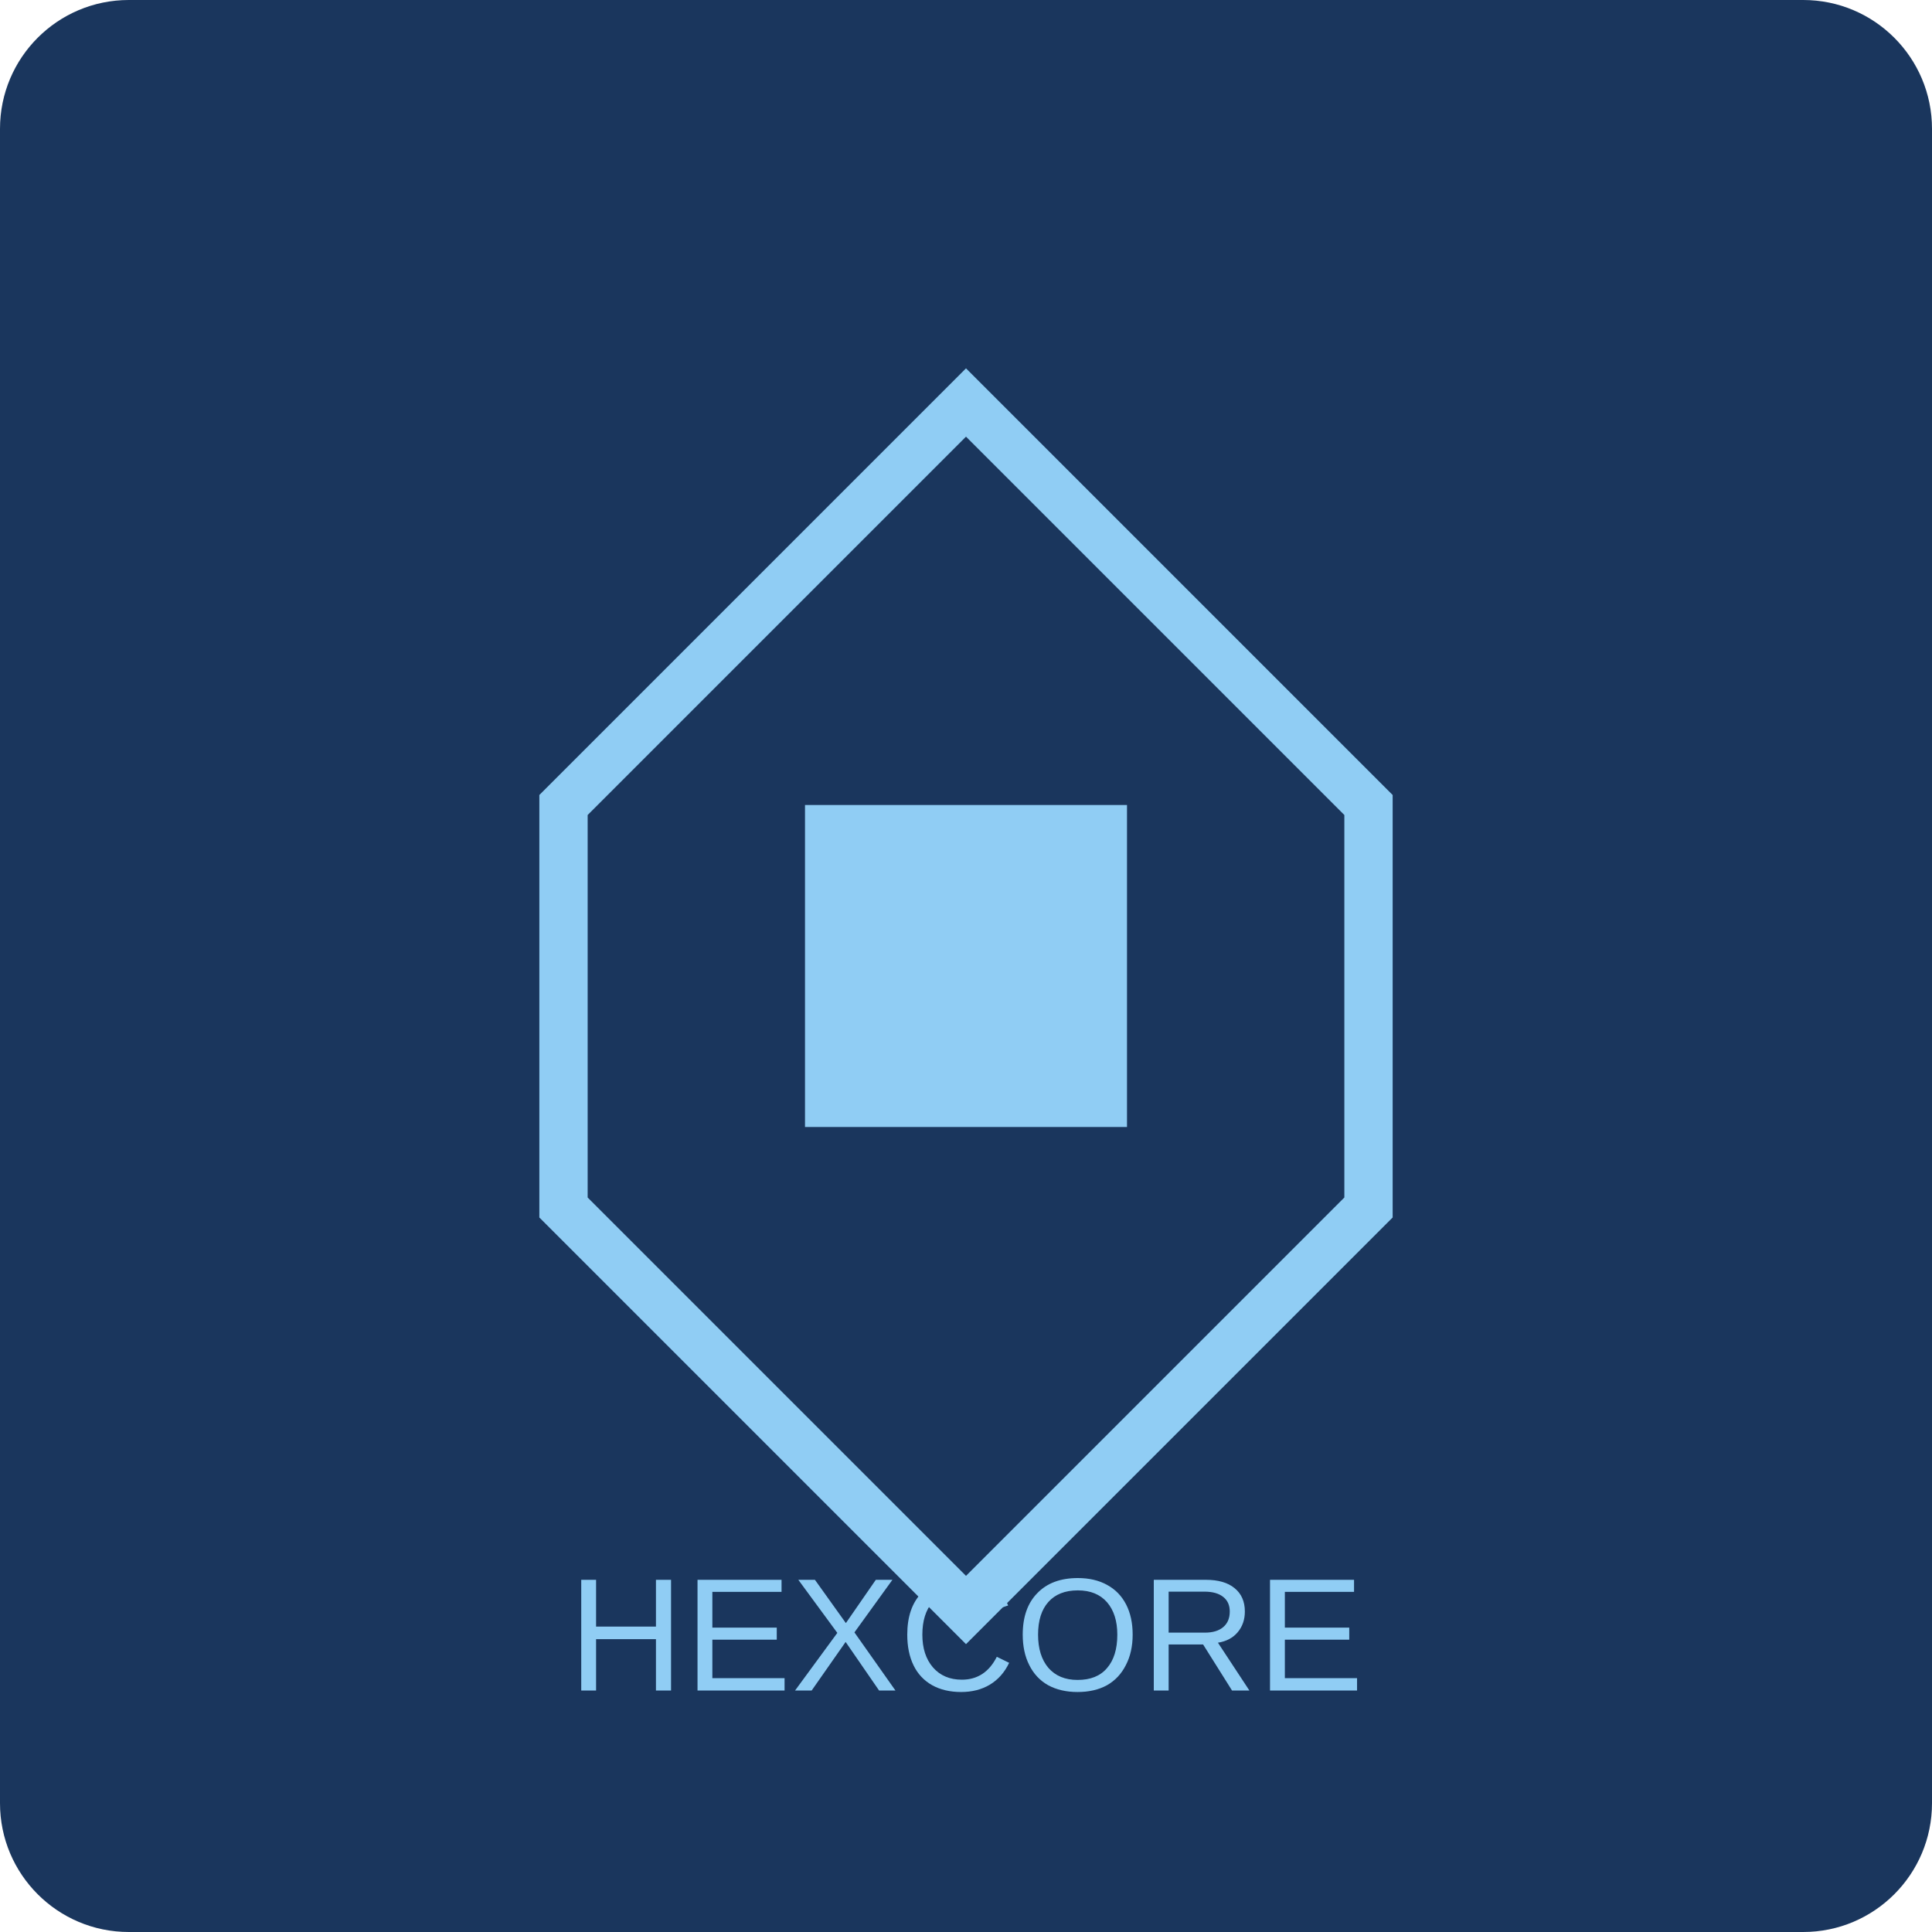
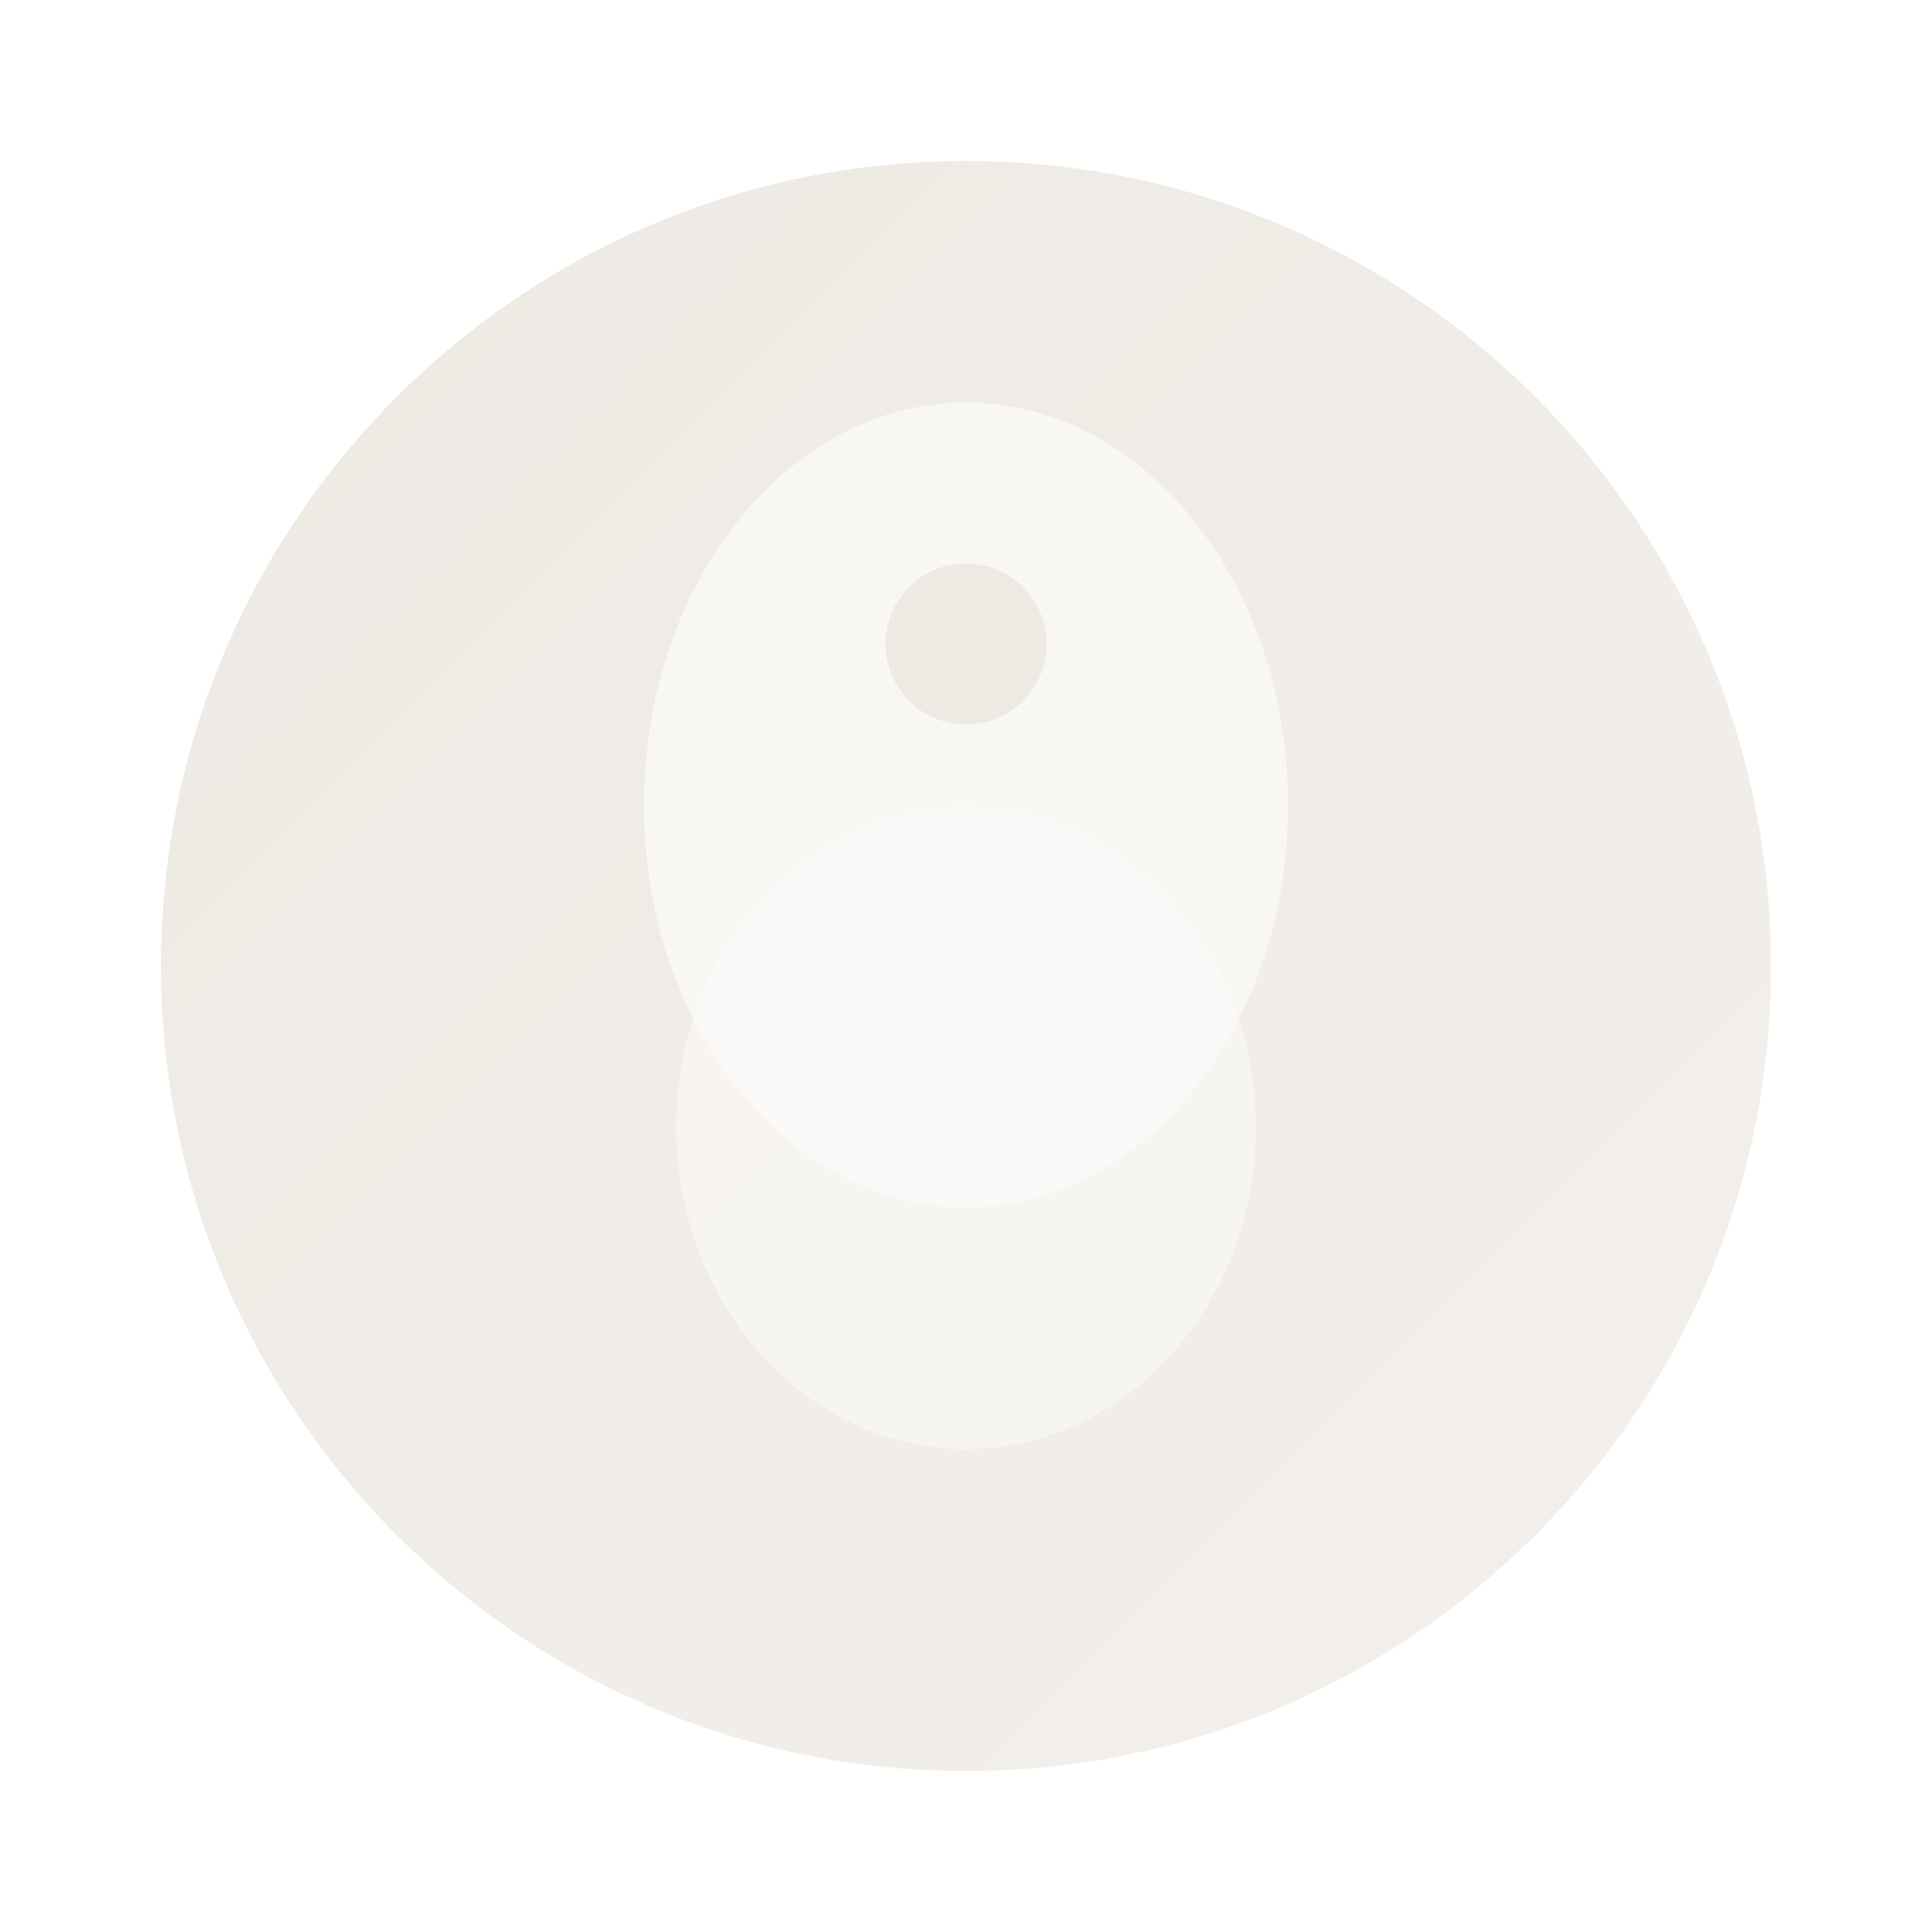
- <svg xmlns="http://www.w3.org/2000/svg" viewBox="0 0 120 120">
-   <rect width="120" height="120" fill="#1A365D" rx="8" />
-   <polygon points="60,25 85,50 85,75 60,100 35,75 35,50" fill="none" stroke="#90CDF4" stroke-width="3" />
-   <rect x="50" y="50" width="20" height="20" fill="#90CDF4" />
-   <text x="60" y="105" font-family="Arial, sans-serif" font-size="10" fill="#90CDF4" text-anchor="middle">HEXCORE</text>
+ <svg xmlns="http://www.w3.org/2000/svg" viewBox="0 0 120 120" width="120" height="120">
+   <defs>
+     <linearGradient id="grad12" x1="0%" y1="0%" x2="100%" y2="100%">
+       <stop offset="0%" style="stop-color: #ede9e3; stop-opacity: 1" />
+       <stop offset="100%" style="stop-color: #f3f0ec; stop-opacity: 1" />
+     </linearGradient>
+   </defs>
+   <circle cx="60" cy="60" r="50" fill="url(#grad12)" />
+   <ellipse cx="60" cy="50" rx="20" ry="25" fill="#fbfaf8" opacity="0.8" />
+   <ellipse cx="60" cy="70" rx="18" ry="20" fill="#fbfaf8" opacity="0.6" />
+   <circle cx="60" cy="40" r="5" fill="#ede9e3" />
</svg>
